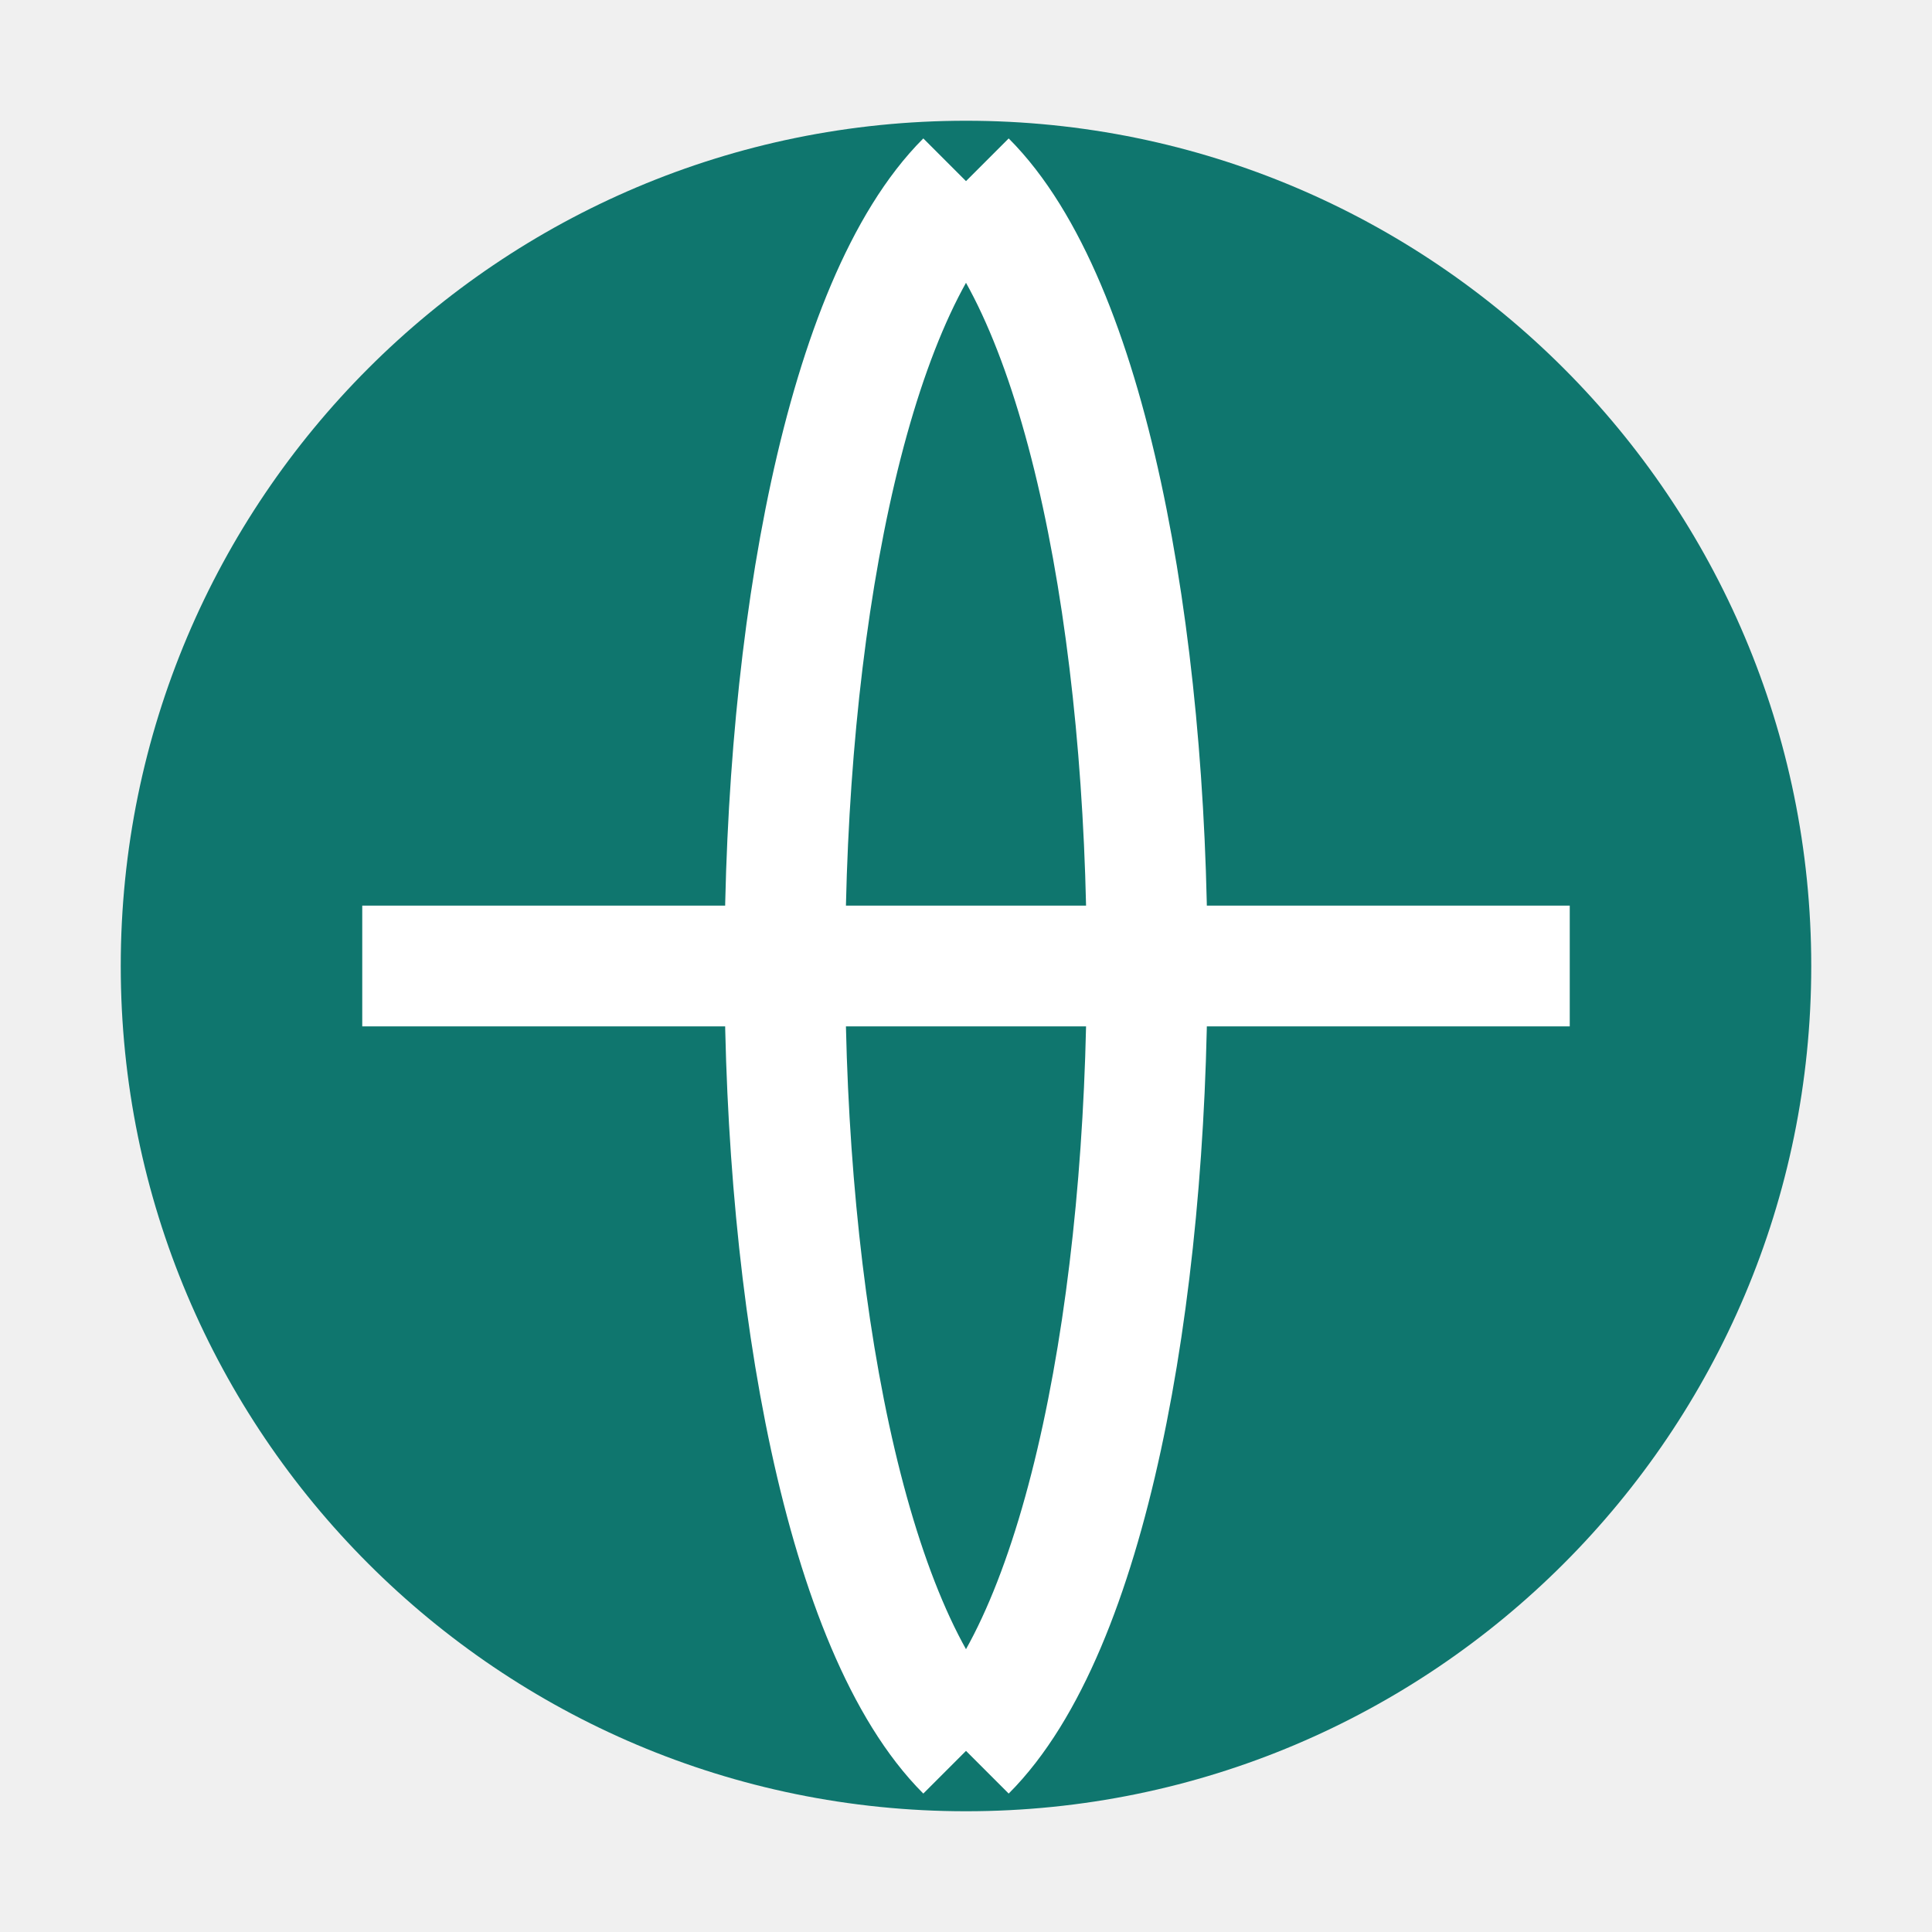
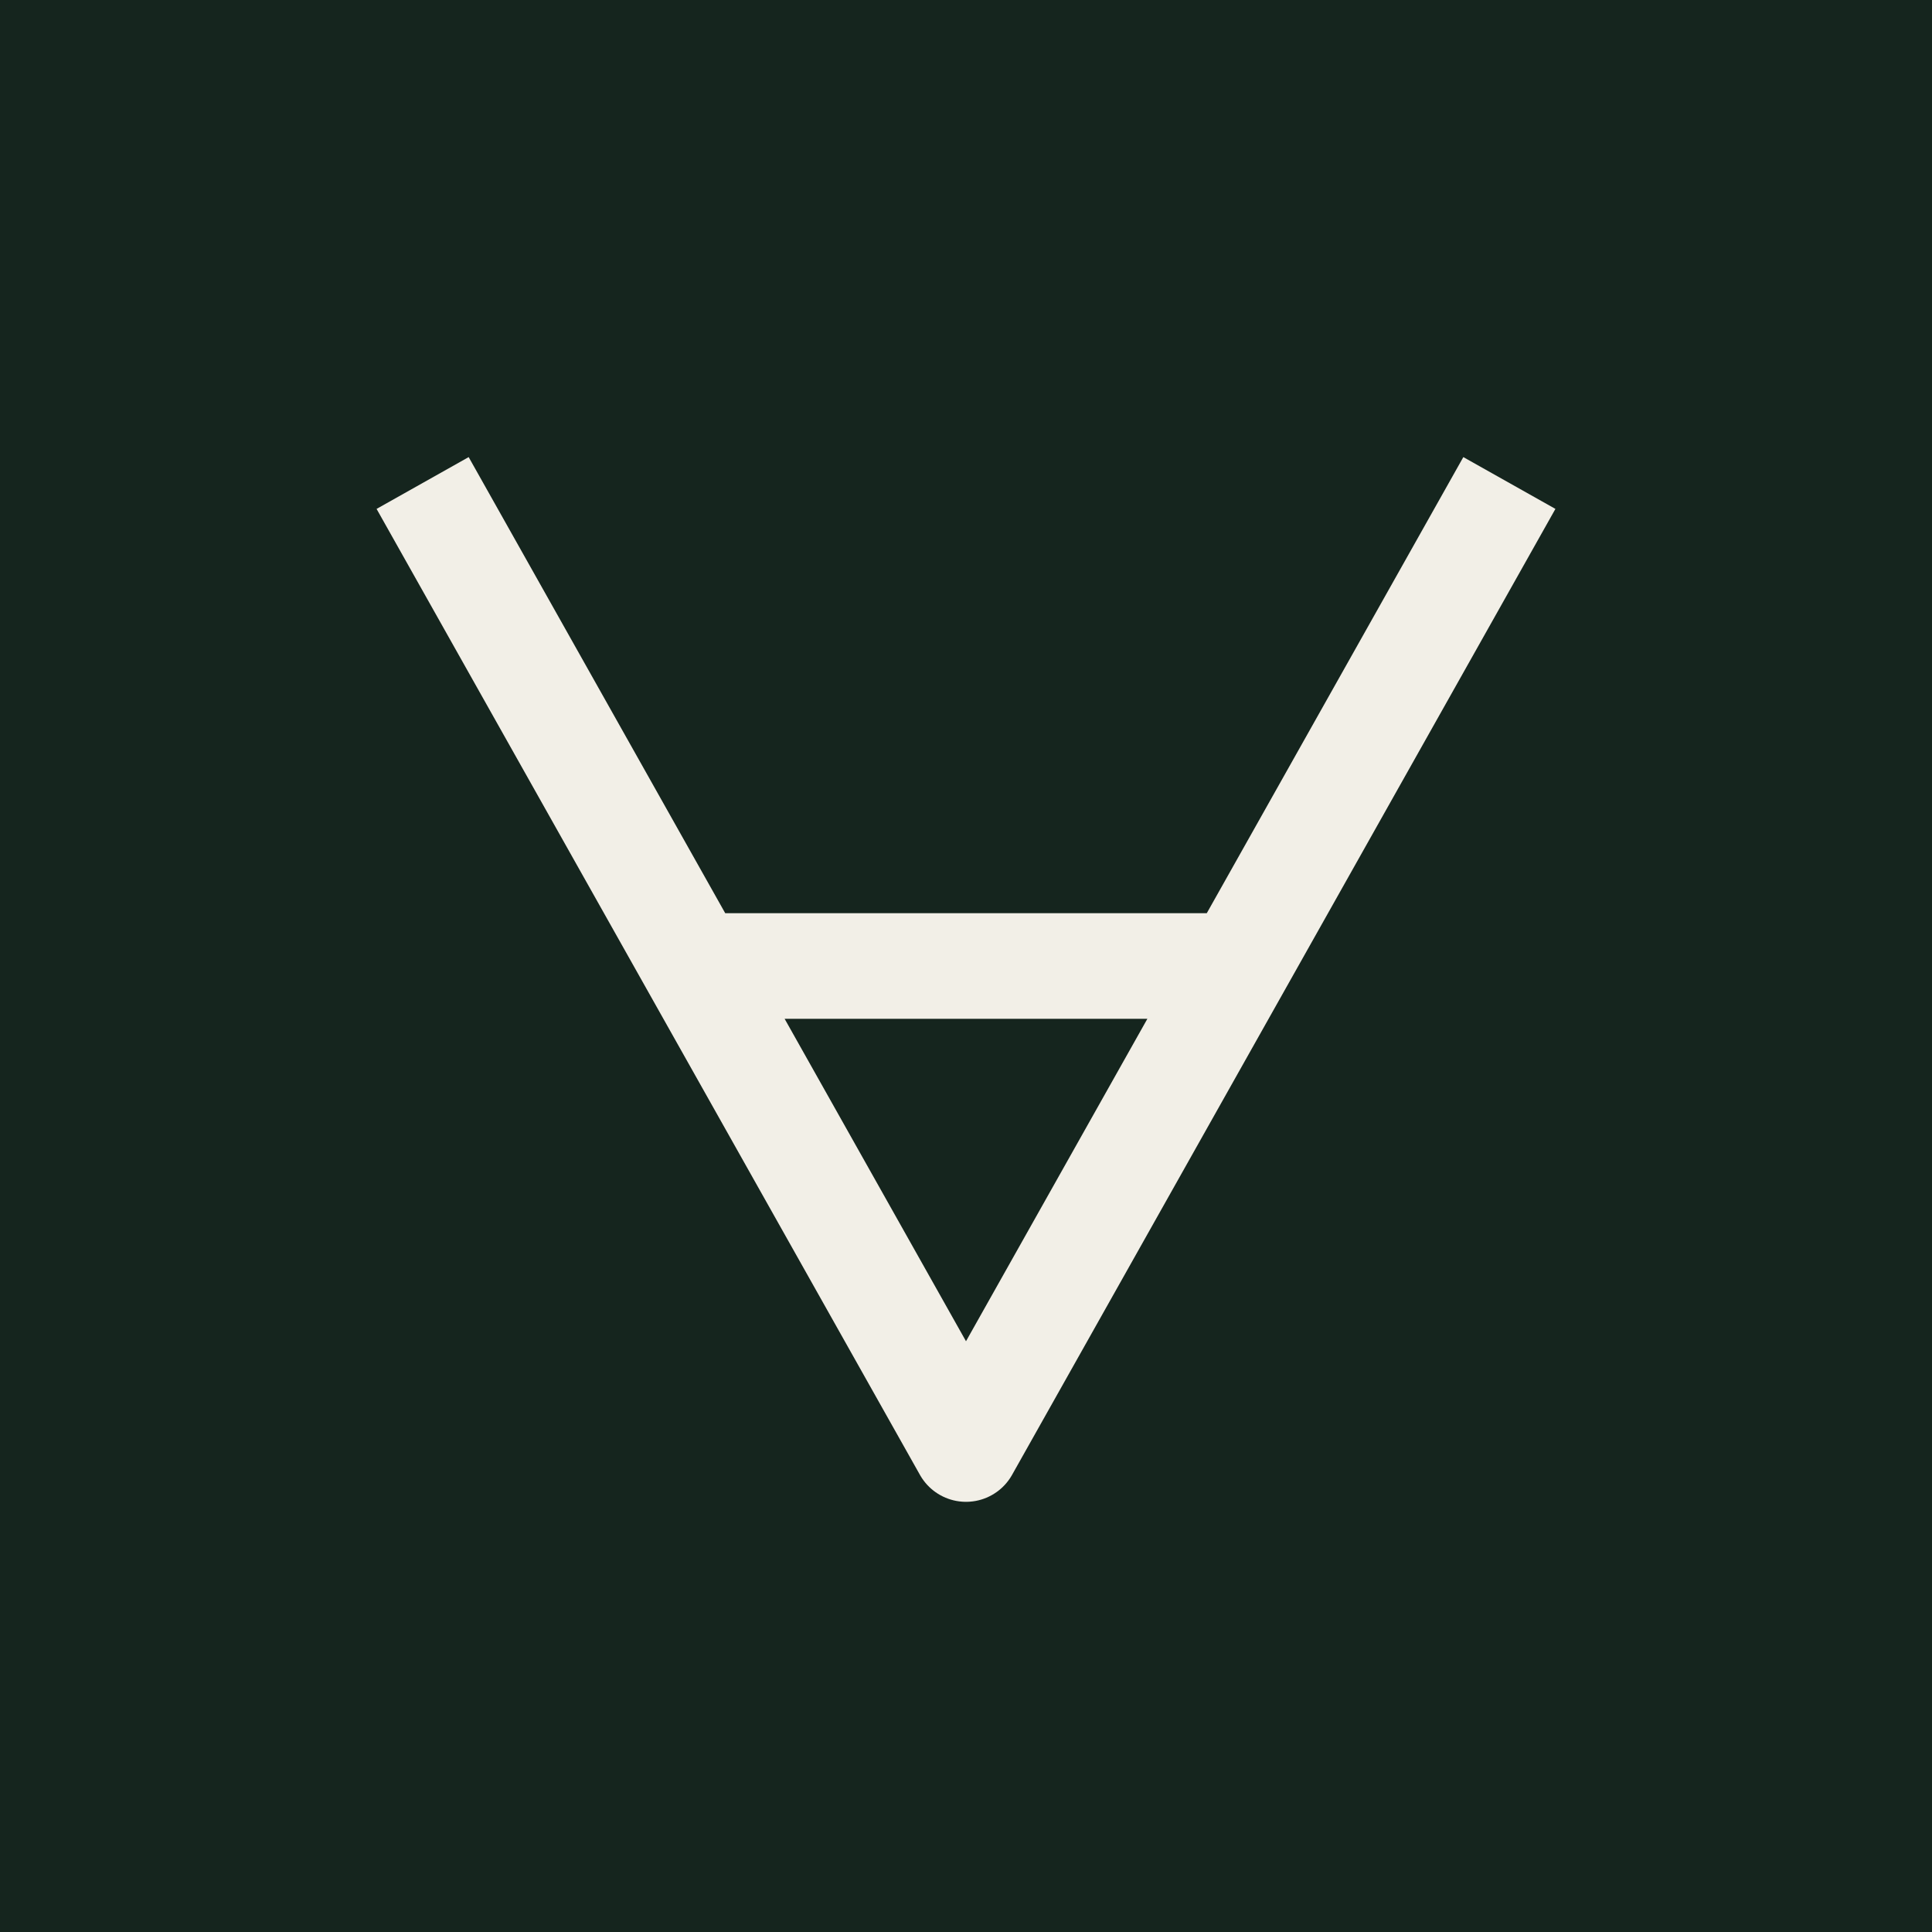
<svg xmlns="http://www.w3.org/2000/svg" viewBox="0 0 32 32">
-   <circle cx="16" cy="16" r="14" fill="#0f766e" />
-   <path d="M6 16h20M16 3c4 4 4 22 0 26M16 3c-4 4-4 22 0 26" stroke="#fff" stroke-width="2" fill="none" />
+   <rect width="32" height="32" fill="#15251e" />
+   <path d="M7 8l9 16 9-16M11.5 16h9" stroke="#f2efe7" stroke-width="1.75" fill="none" stroke-linejoin="round" />
</svg>
